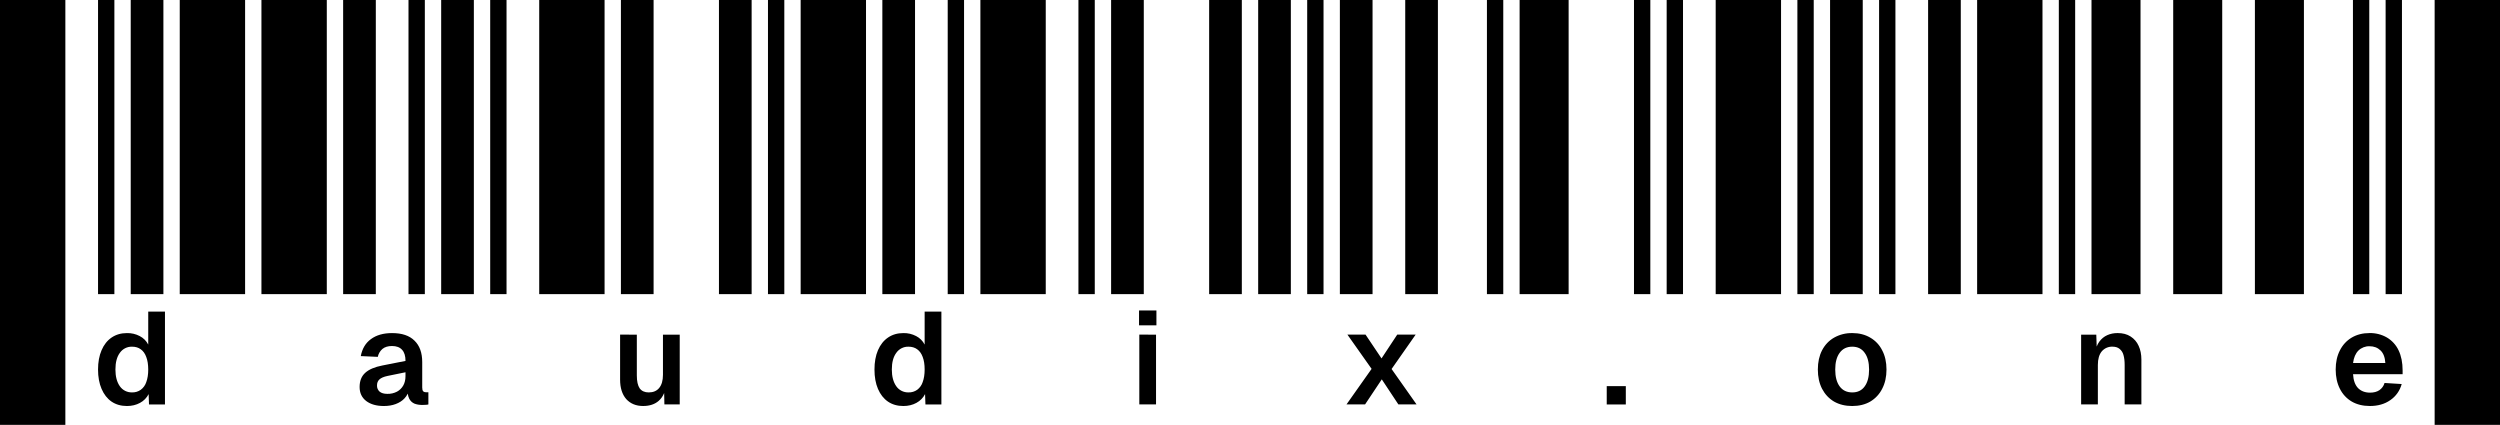
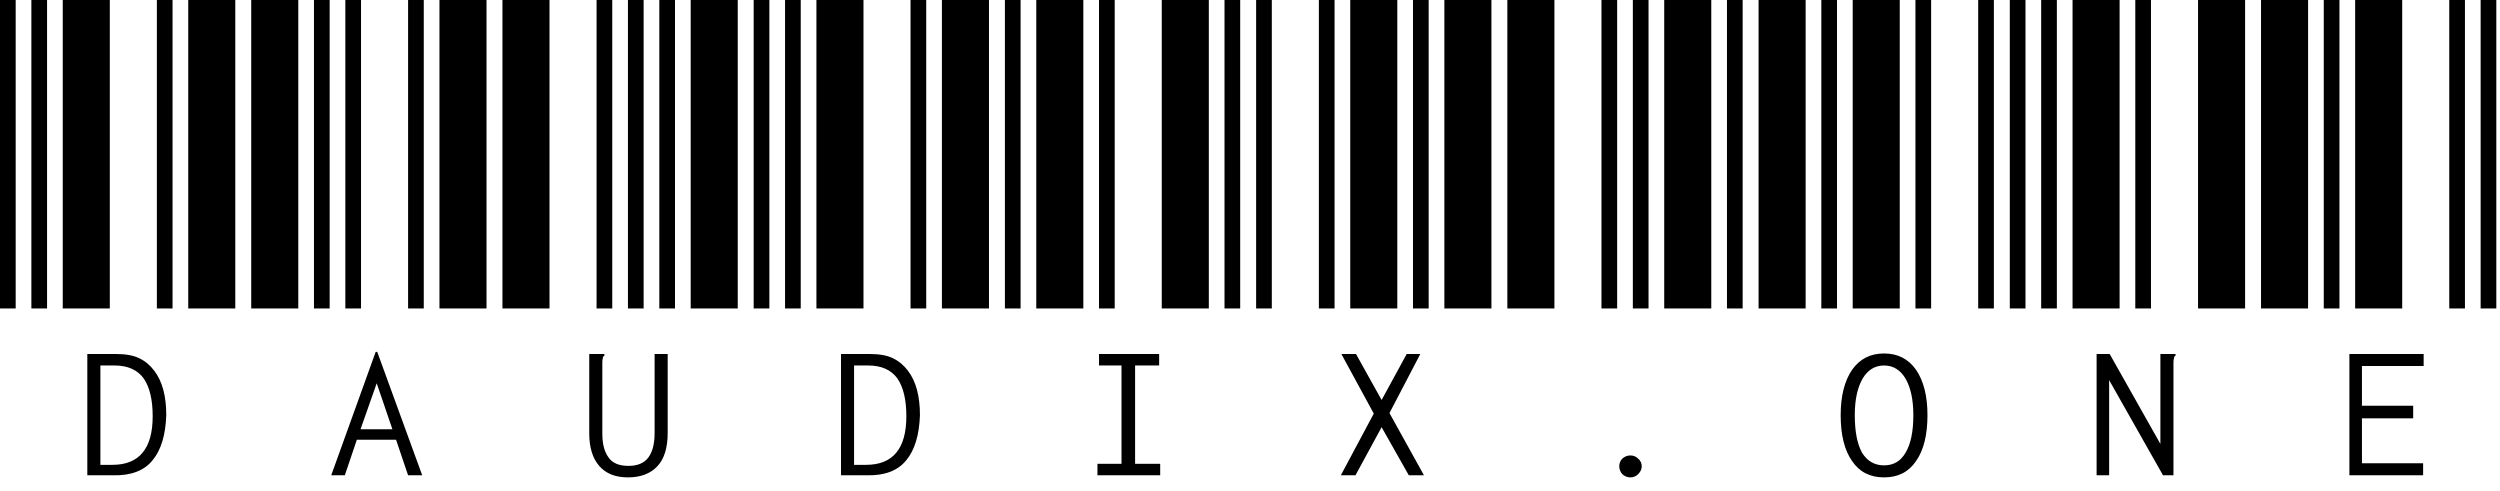
- <svg xmlns="http://www.w3.org/2000/svg" xml:space="preserve" width="153" height="26" viewBox="0 0 153 26">
-   <path d="M0 0v26h4V0Zm6 0v18h1V0Zm2 0v18h2V0Zm3 0v18h4V0Zm5 0v18h4V0Zm5 0v18h2V0Zm4 0v18h1V0Zm2 0v18h2V0Zm3 0v18h1V0Zm3 0v18h4V0Zm5 0v18h2V0Zm6 0v18h2V0Zm3 0v18h1V0Zm2 0v18h4V0Zm5 0v18h2V0Zm4 0v18h1V0Zm2 0v18h4V0Zm6 0v18h1V0Zm2 0v18h2V0Zm6 0v18h2V0Zm3 0v18h2V0Zm3 0v18h1V0Zm2 0v18h2V0Zm4 0v18h2V0Zm5 0v18h1V0Zm2 0v18h3V0Zm7 0v18h1V0Zm2 0v18h1V0Zm3 0v18h4V0Zm5 0v18h1V0Zm2 0v18h2V0Zm3 0v18h1V0Zm3 0v18h2V0Zm3 0v18h4V0Zm5 0v18h1V0Zm2 0v18h3V0Zm5 0v18h3V0Zm5 0v18h3V0Zm6 0v18h1V0Zm2 0v18h1V0Zm3 0v26h4V0ZM69.709 19v.912h1.064V19Zm-60.637.072v2.016a1.2 1.2 0 0 0-.52-.52 1.6 1.6 0 0 0-.784-.183q-.537 0-.936.271-.4.273-.615.776Q6 21.936 6 22.615q0 .681.217 1.186.216.504.607.775.4.272.944.272.448 0 .8-.192a1.25 1.25 0 0 0 .528-.537l.023.633h.977v-5.68zm47.516 0v2.016a1.2 1.2 0 0 0-.52-.52 1.6 1.6 0 0 0-.783-.183q-.536 0-.935.271-.401.273-.618.776-.215.504-.214 1.183-.001.681.214 1.186.216.504.608.775.4.273.945.272.447 0 .799-.192.353-.193.53-.537l.023.633h.976v-5.68Zm-32.596 1.313q-.792 0-1.289.367-.495.36-.623 1.041l1.04.047a.88.88 0 0 1 .288-.488q.216-.176.584-.176.408 0 .615.232.21.224.21.68l-1.417.28q-.705.136-1.048.448t-.344.864.408.865q.408.304 1.08.303.4 0 .72-.12.321-.12.528-.335.134-.14.21-.301.027.186.095.316.111.207.318.295.209.08.473.08.112 0 .217-.008a.7.7 0 0 0 .16-.023v-.744h-.137q-.119 0-.184-.065-.056-.062-.056-.23V22.16q0-.855-.473-1.312-.464-.464-1.375-.463m89.365 0a2.17 2.17 0 0 0-1.113.28q-.471.27-.734.774-.257.497-.258 1.176 0 .673.258 1.178.264.504.734.783.48.273 1.113.272.633 0 1.104-.272a1.9 1.9 0 0 0 .728-.783q.264-.505.264-1.178 0-.68-.264-1.176a1.83 1.83 0 0 0-.728-.775q-.472-.28-1.104-.28m16.24 0q-.344-.001-.632.127t-.488.4a1.3 1.3 0 0 0-.16.299l-.024-.73h-.928v4.271h1.024v-2.416q0-.544.24-.832a.82.82 0 0 1 .656-.287q.272 0 .432.135a.7.7 0 0 1 .24.377q.072.247.072.607v2.416h1.024v-2.744q0-.48-.168-.84a1.3 1.3 0 0 0-.496-.576q-.32-.208-.791-.207m15.417 0q-.624-.001-1.096.28-.464.279-.719.782-.255.495-.256 1.168 0 .673.256 1.178.255.504.727.783.472.273 1.113.272.736 0 1.248-.36a1.73 1.73 0 0 0 .695-.984l-1.048-.065a.8.8 0 0 1-.319.442q-.225.15-.568.15-.457 0-.736-.279-.273-.287-.305-.848h3.033v-.232q0-.72-.248-1.233a1.8 1.8 0 0 0-.713-.783 2.04 2.04 0 0 0-1.064-.271m-107.065.095v2.752q0 .76.375 1.192.385.424 1.033.424.592 0 .952-.313.216-.188.337-.482l.014.699h.938V20.48h-1.026v2.456q0 .528-.232.808-.223.272-.639.272-.368 0-.553-.248-.175-.256-.175-.791V20.48Zm31.776 0v4.272h1.023V20.48Zm12.736 0 1.48 2.096-1.537 2.176h1.137l1.023-1.535 1.016 1.535h1.113l-1.529-2.168 1.473-2.104H85.51l-.961 1.456-.977-1.456zm62.553.711q.408 0 .672.256.264.25.296.77h-1.976q.064-.496.328-.762a.94.94 0 0 1 .68-.264M8.08 21.217q.32 0 .535.16.225.16.336.47.12.313.121.768 0 .449-.12.77a.95.95 0 0 1-.337.47.87.87 0 0 1-.535.16.88.88 0 0 1-.744-.374q-.272-.386-.272-1.026 0-.655.272-1.023a.88.88 0 0 1 .744-.375m47.518 0q.319 0 .535.16.224.16.336.47.12.313.119.768 0 .449-.12.77a.95.95 0 0 1-.335.47.87.87 0 0 1-.535.16.88.88 0 0 1-.744-.374q-.274-.386-.274-1.026 0-.655.274-1.023a.88.88 0 0 1 .744-.375m57.76 0q.495 0 .76.375.27.367.27 1.023 0 .665-.27 1.033-.265.369-.76.368-.498 0-.77-.368t-.272-1.033q0-.655.272-1.023.272-.375.77-.375m-88.542 1.566v.24q0 .33-.136.569a.96.96 0 0 1-.383.377 1.2 1.2 0 0 1-.594.135q-.304 0-.47-.135a.48.48 0 0 1-.16-.385q0-.224.144-.36.152-.143.496-.216zm73.516.85v1.119H99.5v-1.12z" />
+ <svg xmlns="http://www.w3.org/2000/svg" width="153" height="30" fill="none" viewBox="0 0 153 30">
+   <path fill="currentColor" d="M0 18.88V0h.96v18.88zm1.92 0V0h.96v18.88zm1.92 0V0h2.88v18.88zm5.76 0V0h.96v18.88zm1.92 0V0h2.88v18.88zm-6.176 2.784h1.728q.928 0 1.44.256.544.256.928.768.736.96.736 2.72-.064 1.824-.832 2.752-.768.96-2.4.928h-1.6zm1.536 6.784q2.464 0 2.464-2.976 0-1.504-.544-2.304-.576-.8-1.792-.8h-.864v6.08zm8.495-9.568V0h2.88v18.88zm3.84 0V0h.96v18.88zm1.92 0V0h.96v18.88zm3.84 0V0h.96v18.88zm1.92 0V0h2.88v18.88zm-2.656 8.032h-2.4l-.736 2.176h-.832l2.72-7.552h.096l2.752 7.552h-.864zm-.224-.64-.96-2.816-.992 2.816zm6.735-7.392V0h2.88v18.88zm5.76 0V0h.96v18.88zm1.92 0V0h.96v18.88zm1.92 0V0h.96v18.88zm1.92 0V0h2.88v18.88zm-3.84 10.336q-1.152 0-1.76-.704t-.608-1.984v-4.864h.928v.096q-.096.064-.096.16-.032.065-.032.288v4.32q0 .96.384 1.472.352.512 1.216.512.832 0 1.216-.512t.384-1.504v-4.832h.8v4.832q0 1.376-.64 2.048t-1.792.672m7.695-10.336V0h.96v18.88zm1.92 0V0h.96v18.88zm1.92 0V0h2.88v18.88zm5.76 0V0h.96v18.88zm1.92 0V0h2.88v18.88zm-6.176 2.784h1.728q.928 0 1.44.256.544.256.928.768.736.96.736 2.72-.064 1.824-.832 2.752-.768.96-2.4.928h-1.6zm1.536 6.784q2.464 0 2.464-2.976 0-1.504-.544-2.304-.576-.8-1.792-.8h-.864v6.08zM61.5 18.88V0h.96v18.88zm1.92 0V0h2.88v18.88zm3.84 0V0h.96v18.88zm3.84 0V0h2.88v18.88zm3.84 0V0h.96v18.88zm-7.776 9.504h1.472v-6.016H67.26v-.704h3.68v.704h-1.472v6.016h1.536v.704h-3.84zm9.711-9.504V0h.96v18.88zm3.84 0V0h.96v18.88zm1.92 0V0h2.88v18.88zm3.84 0V0h.96v18.88zm1.92 0V0h2.88v18.88zm-4.32 6.432-1.984-3.648h.896l1.568 2.816 1.536-2.816h.832l-1.888 3.616 2.112 3.808h-.928l-1.664-2.944-1.6 2.944h-.896zm8.175-6.432V0h2.88v18.88zm5.76 0V0h.96v18.88zm1.92 0V0h.96v18.88zm1.92 0V0h2.88v18.88zm3.84 0V0h.96v18.88zm-5.92 10.336a.73.73 0 0 1-.48-.192.73.73 0 0 1-.192-.48q0-.288.192-.48a.73.73 0 0 1 .48-.192q.288 0 .48.192a.6.6 0 0 1 .224.48q0 .255-.224.48a.65.65 0 0 1-.48.192m7.855-10.336V0h2.88v18.88zm3.84 0V0h.96v18.88zm1.92 0V0h2.88v18.88zm3.84 0V0h.96v18.88zm3.84 0V0h.96v18.88zm-5.76 10.336q-1.28 0-1.952-.992-.704-.992-.704-2.816 0-1.76.704-2.784.704-.992 1.952-.992t1.952.992q.704 1.024.704 2.784 0 1.824-.704 2.816-.672.992-1.952.992m0-.736q.864 0 1.312-.768.48-.8.48-2.304 0-1.408-.48-2.24-.48-.8-1.312-.8t-1.312.8q-.48.832-.48 2.24 0 1.504.448 2.304.48.768 1.344.768m7.695-9.6V0h.96v18.88zm1.92 0V0h.96v18.88zm1.92 0V0h2.88v18.88zm3.84 0V0h.96v18.88zm3.84 0V0h2.88v18.88zm-6.208 2.784h.8l3.104 5.504v-5.504h.928v.096q-.096.064-.096.16-.032.065-.032.288v6.88h-.64l-3.296-5.824v5.824h-.768zm10.063-2.784V0h2.88v18.88zm3.84 0V0h.96v18.88zm1.92 0V0h2.88v18.88zm5.76 0V0h.96v18.88zm1.92 0V0h.96v18.88zm-8.032 2.784h4.544v.736h-3.776v2.432h3.136v.768h-3.136v2.752h3.744v.736h-4.512z" />
</svg>
